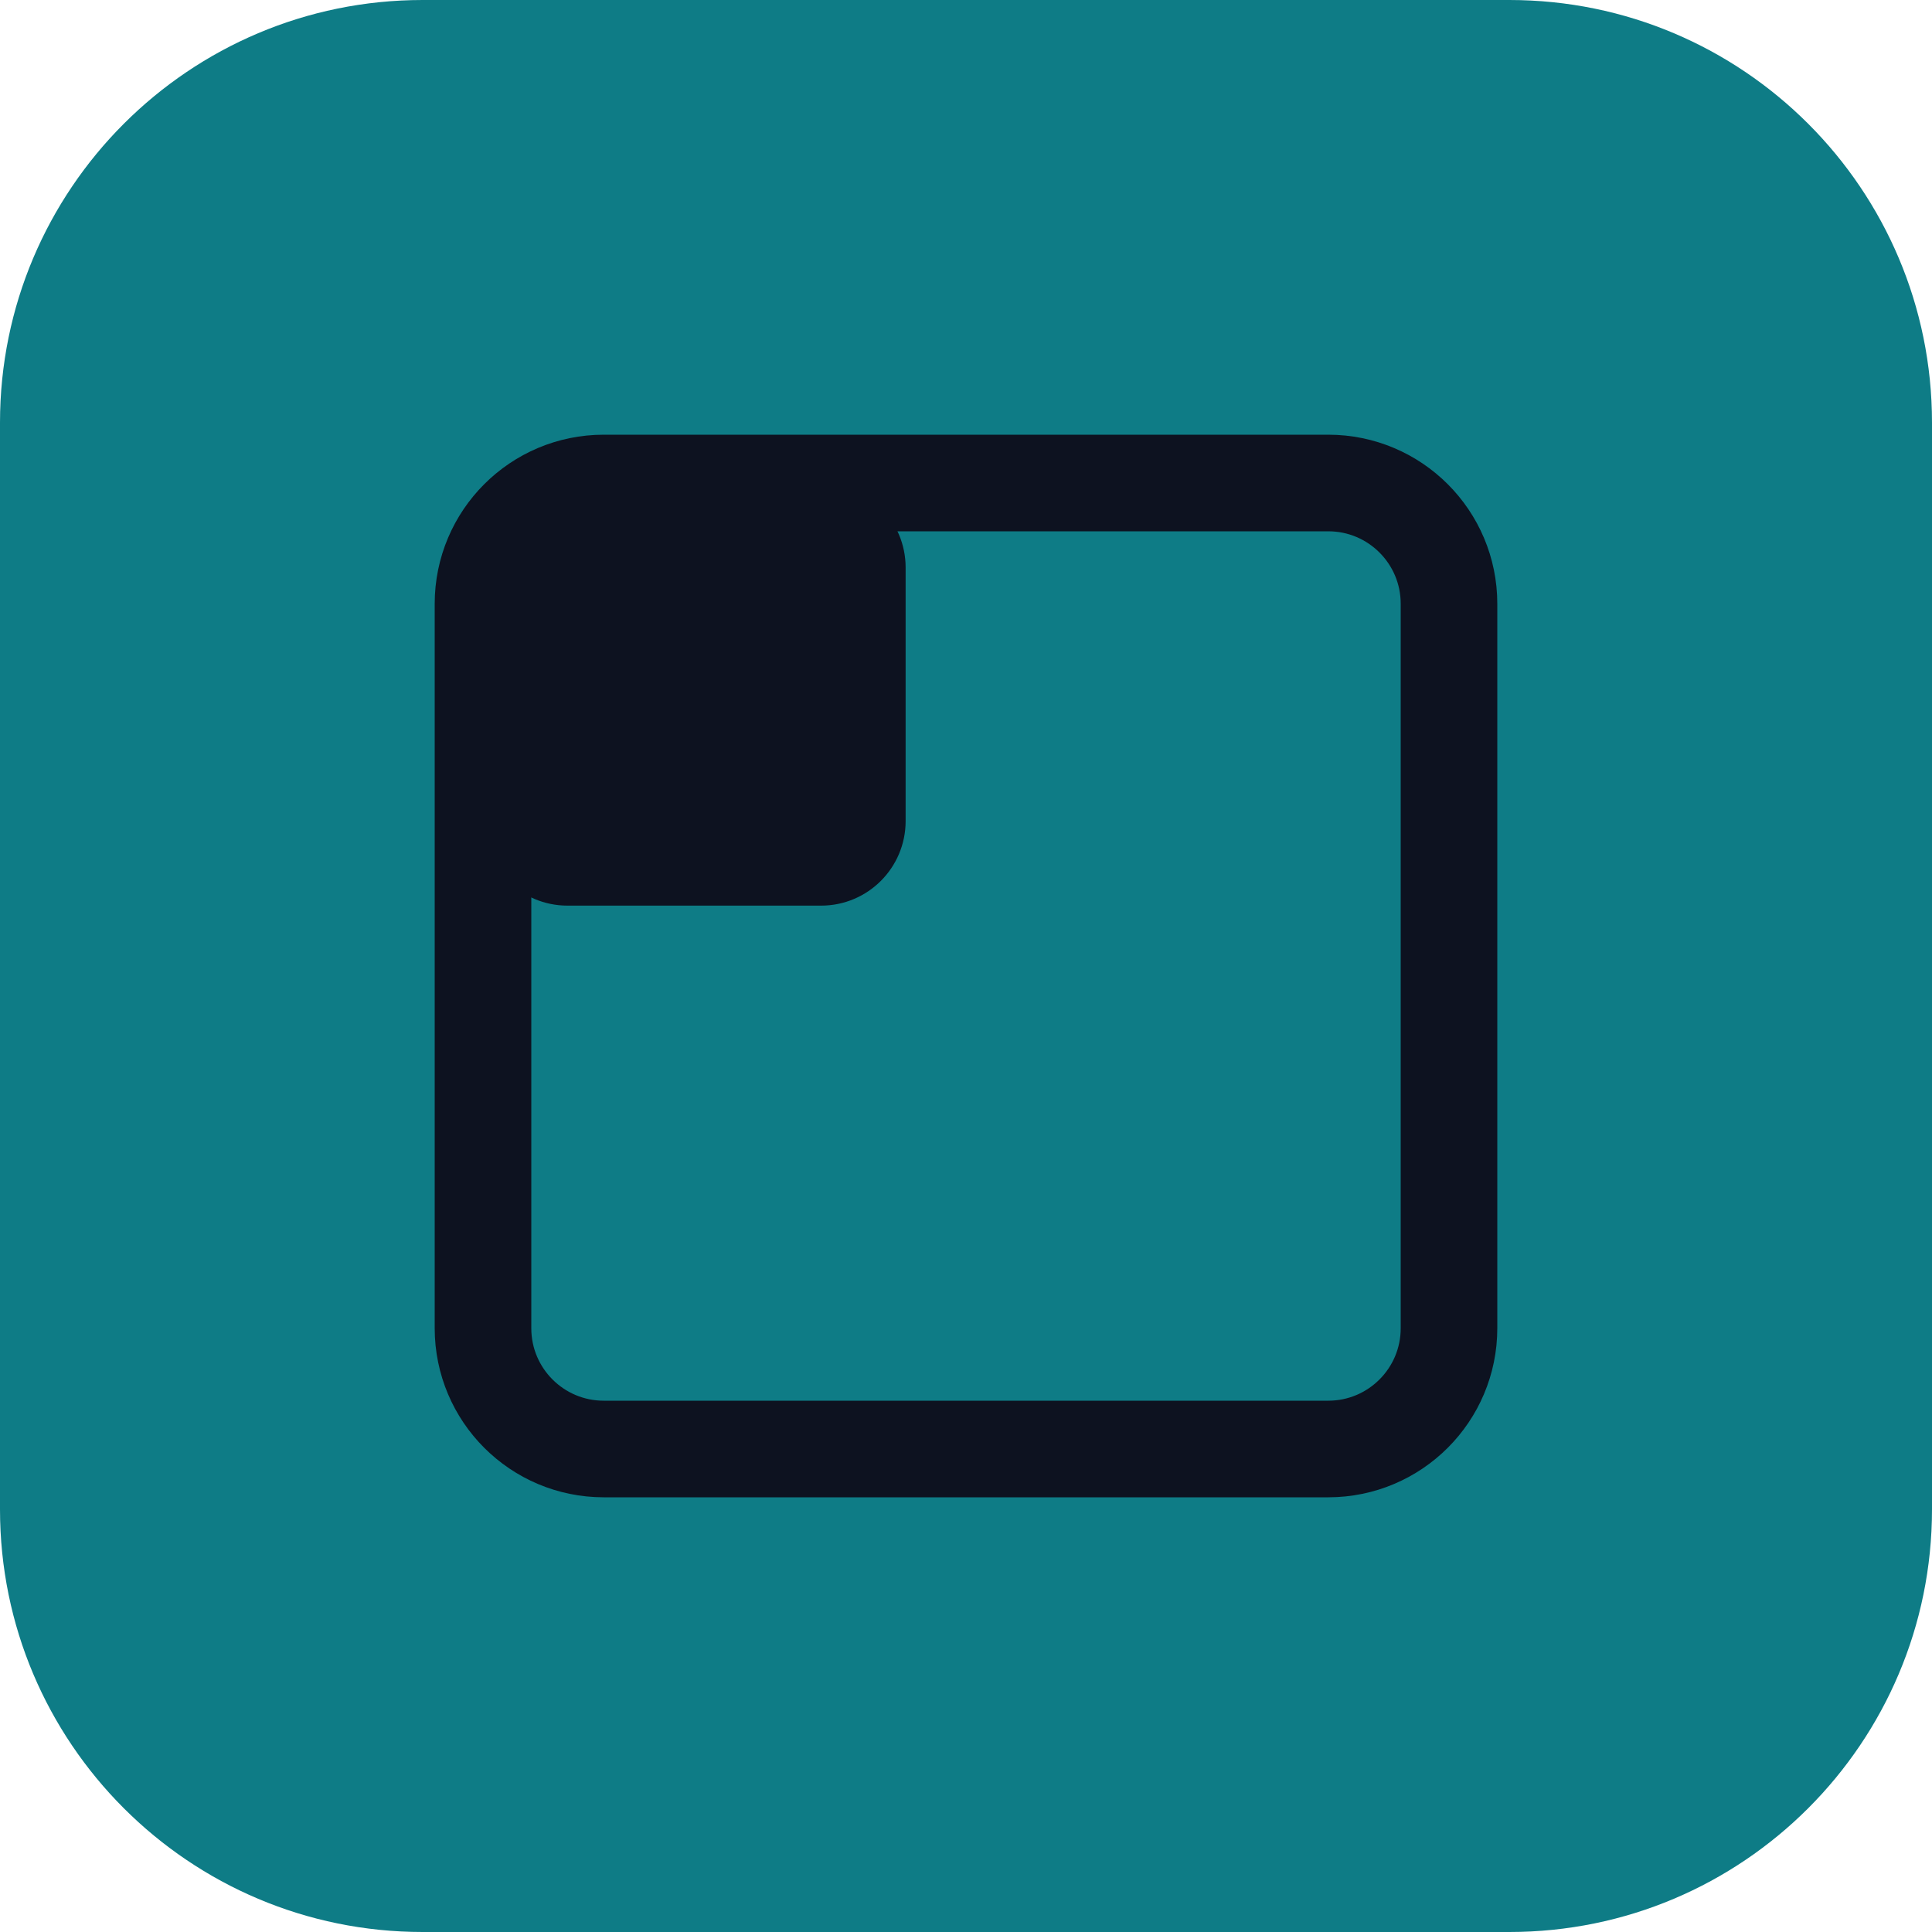
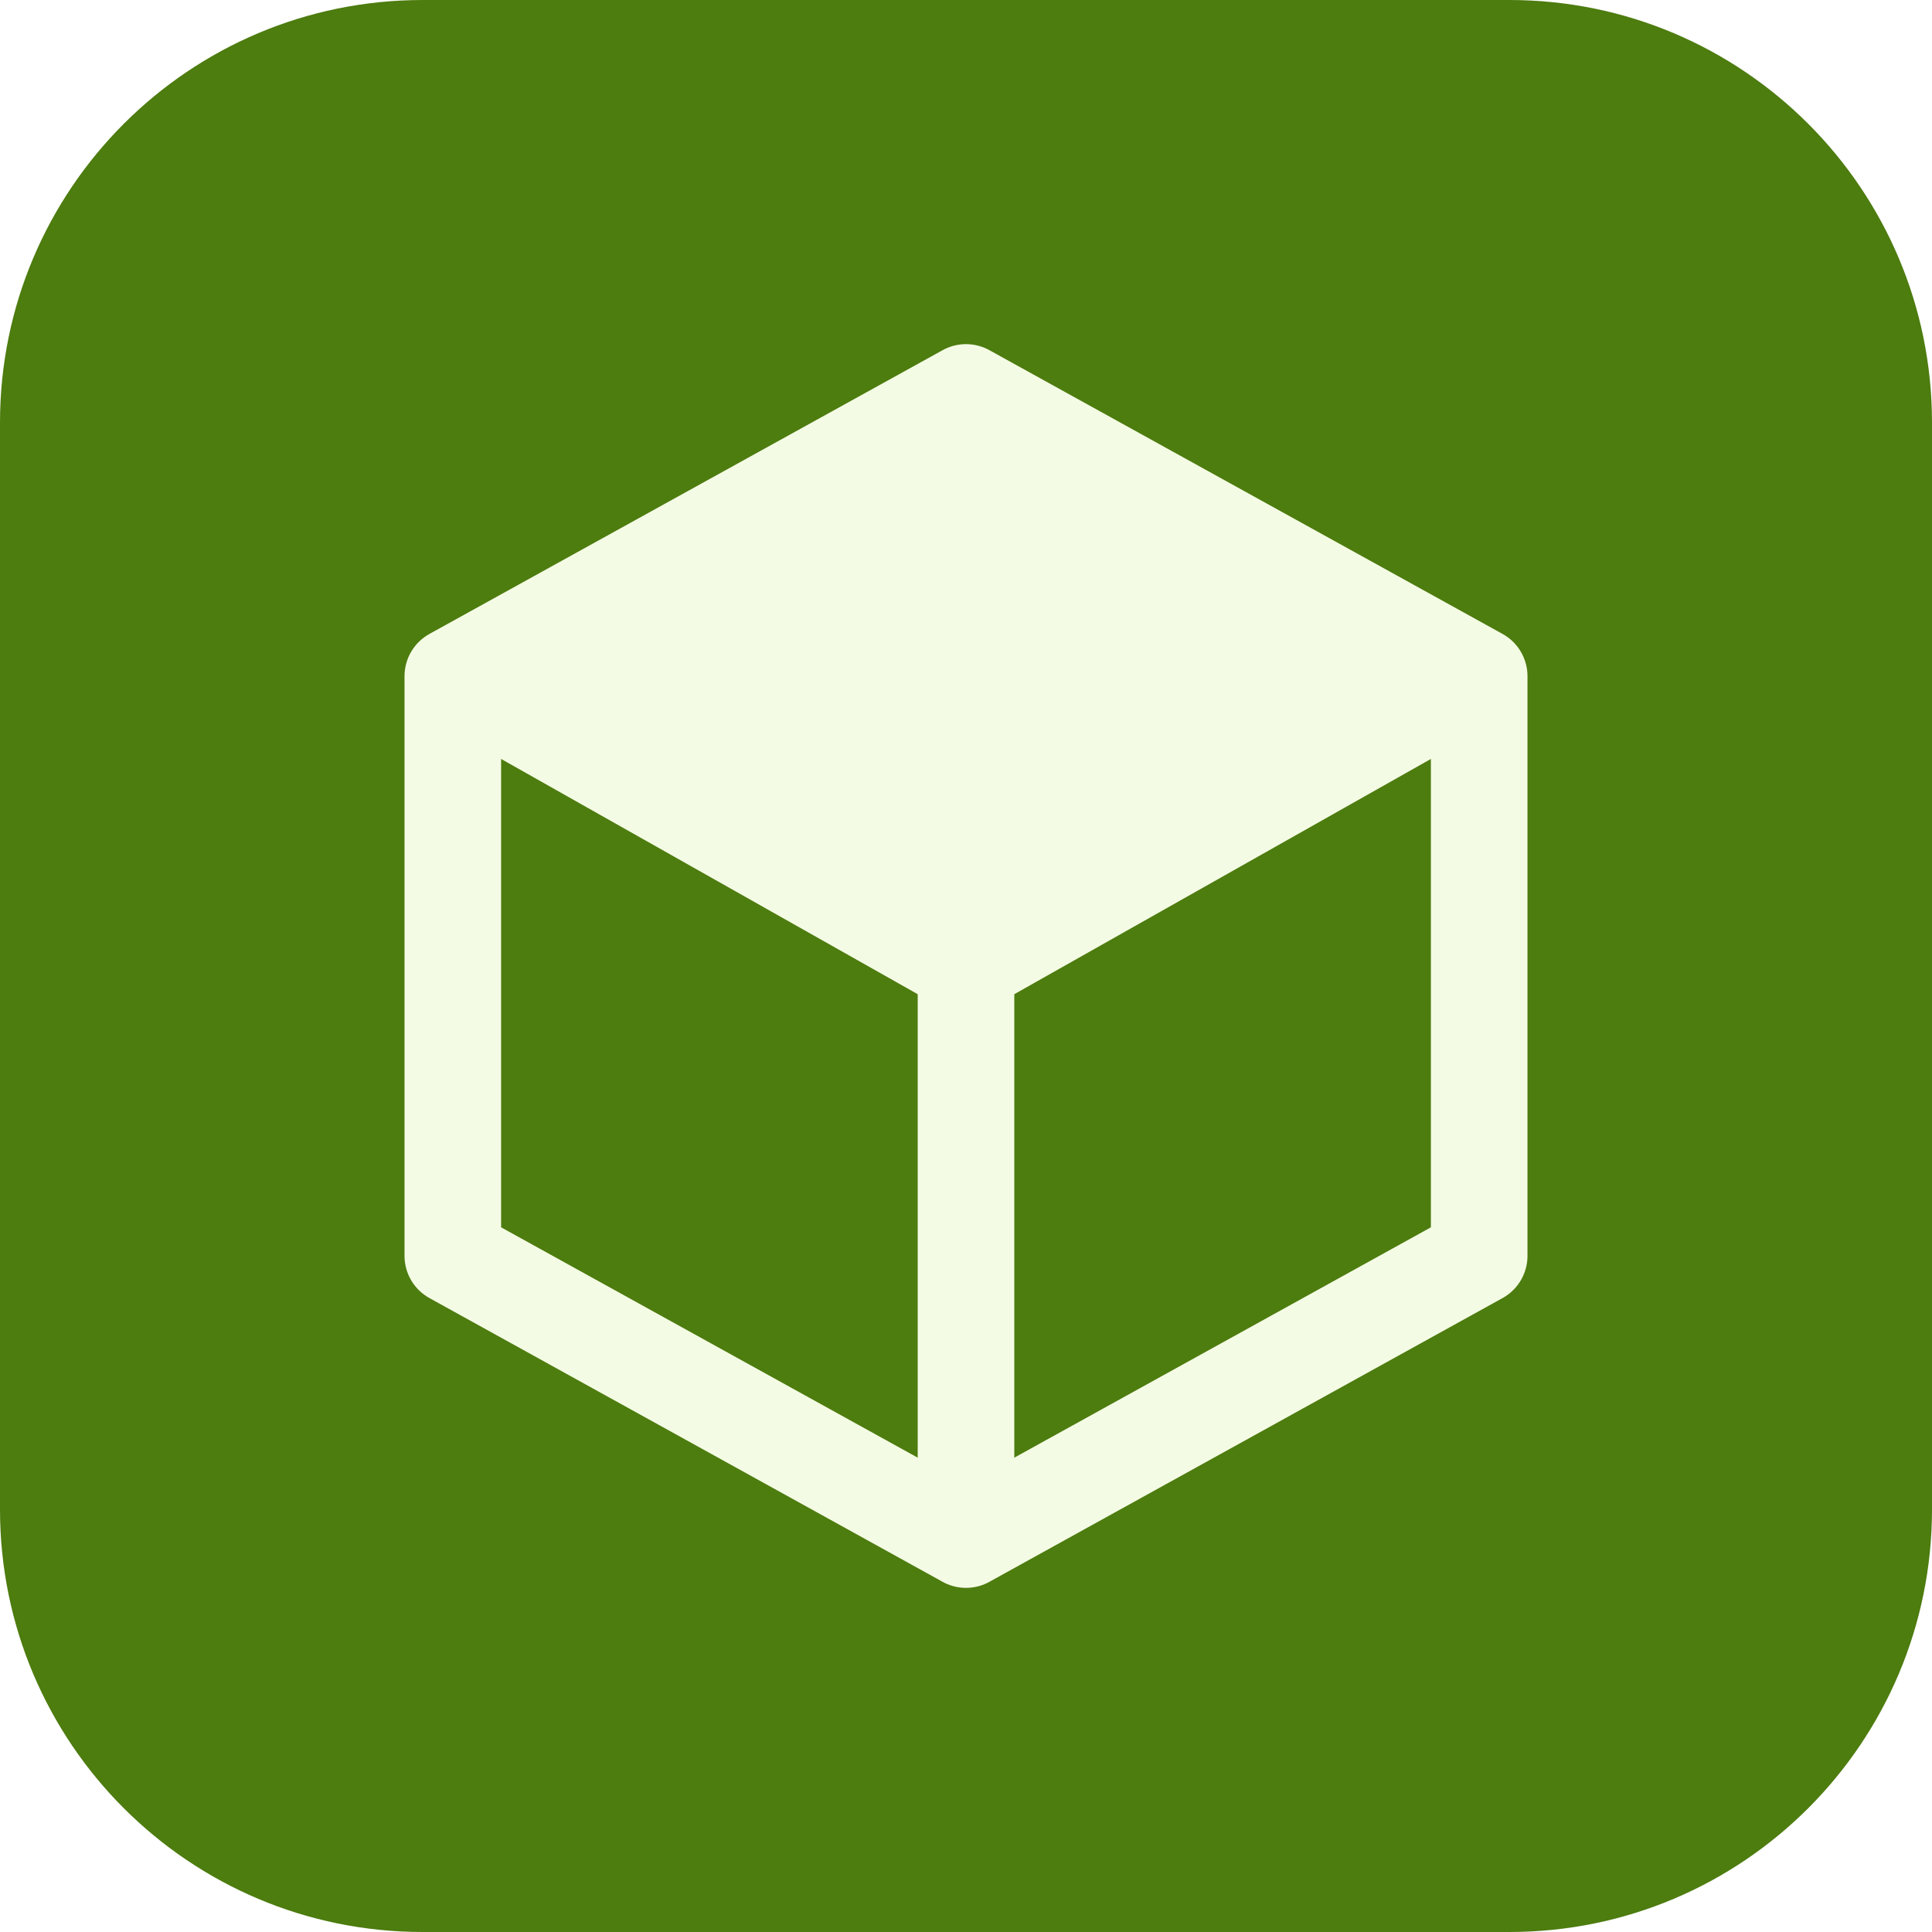
<svg xmlns="http://www.w3.org/2000/svg" viewBox="0 0 32 32">
-   <rect width="32" height="32" rx="7" fill="#0e7c86" />
-   <rect x="8" y="8" width="16" height="16" rx="2" fill="none" stroke="#0d1220" stroke-width="1.6" />
-   <rect x="8" y="8" width="7" height="7" rx="1.4" fill="#0d1220" />
+   <rect width="32" height="32" rx="7" fill="#4d7c0f" />
+   <path d="M16 6.5 24.5 11.2v9.6L16 25.5 7.5 20.8v-9.6z" fill="none" stroke="#f4fbe4" stroke-width="1.6" stroke-linejoin="round" />
+   <path d="M7.5 11.2 16 16l8.5-4.8M16 16v9.5" fill="none" stroke="#f4fbe4" stroke-width="1.6" stroke-linejoin="round" />
+   <path d="M16 6.5 24.5 11.2 16 16 7.5 11.2z" fill="#f4fbe4" />
</svg>
